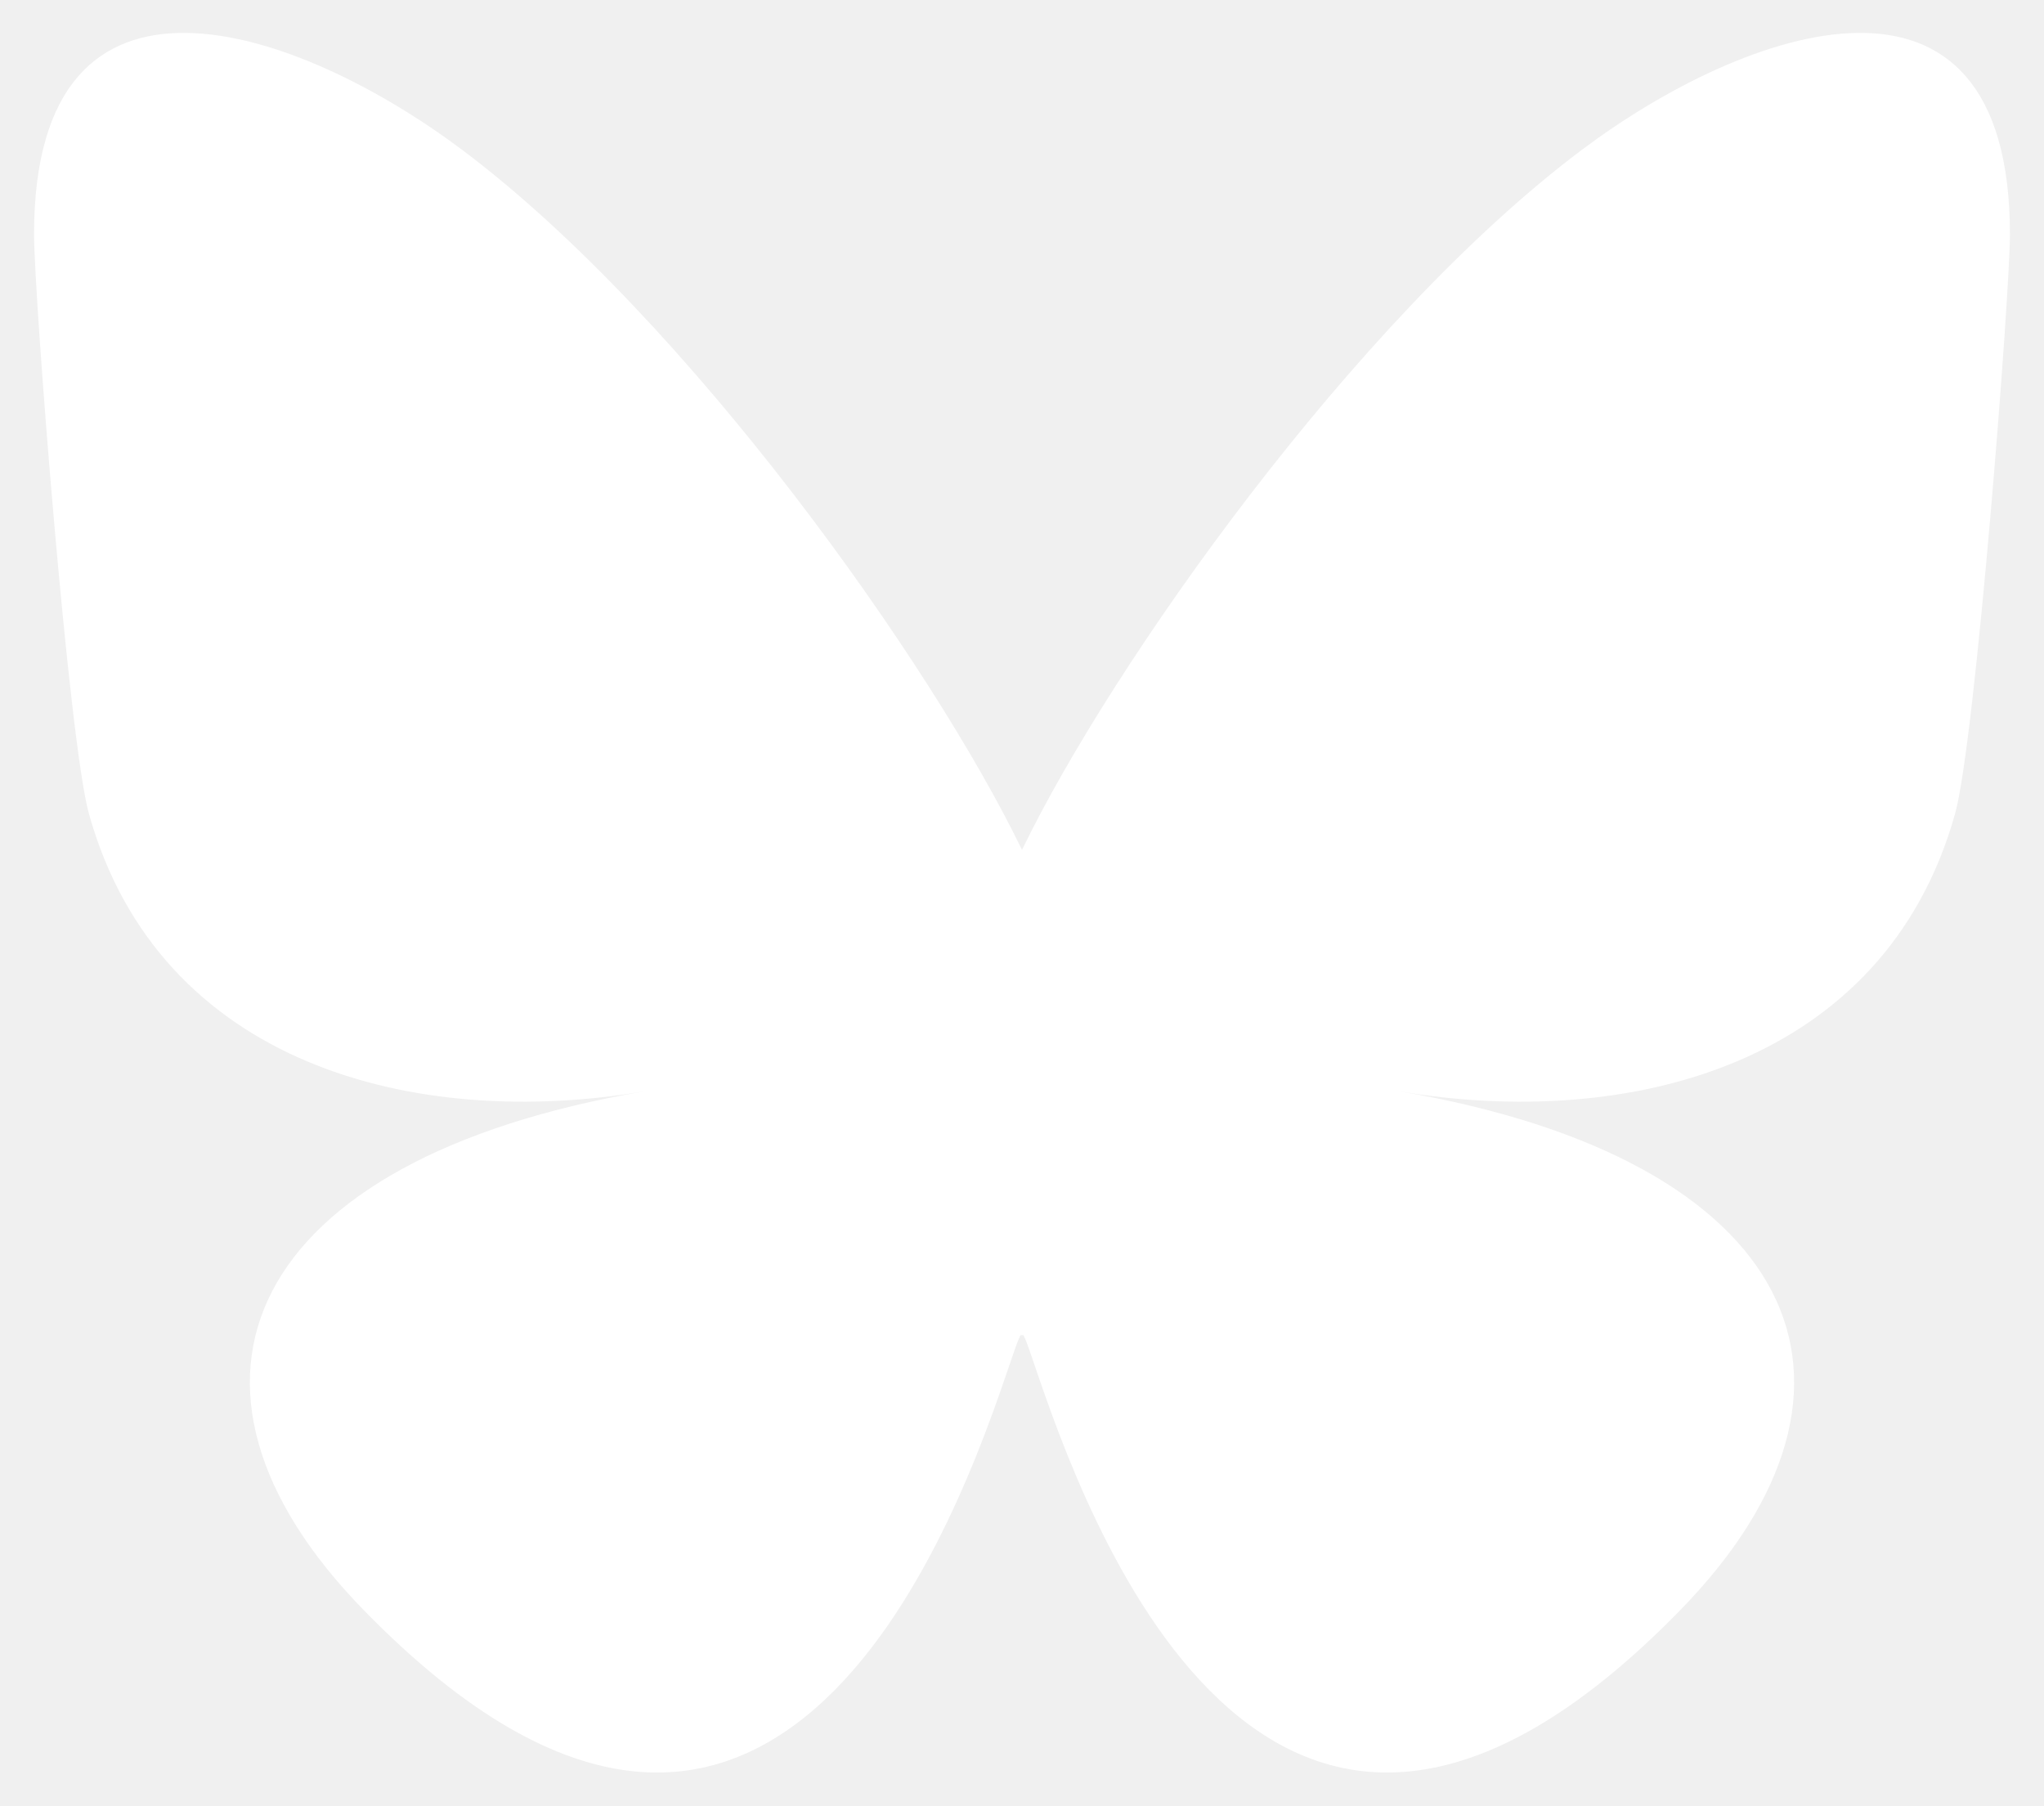
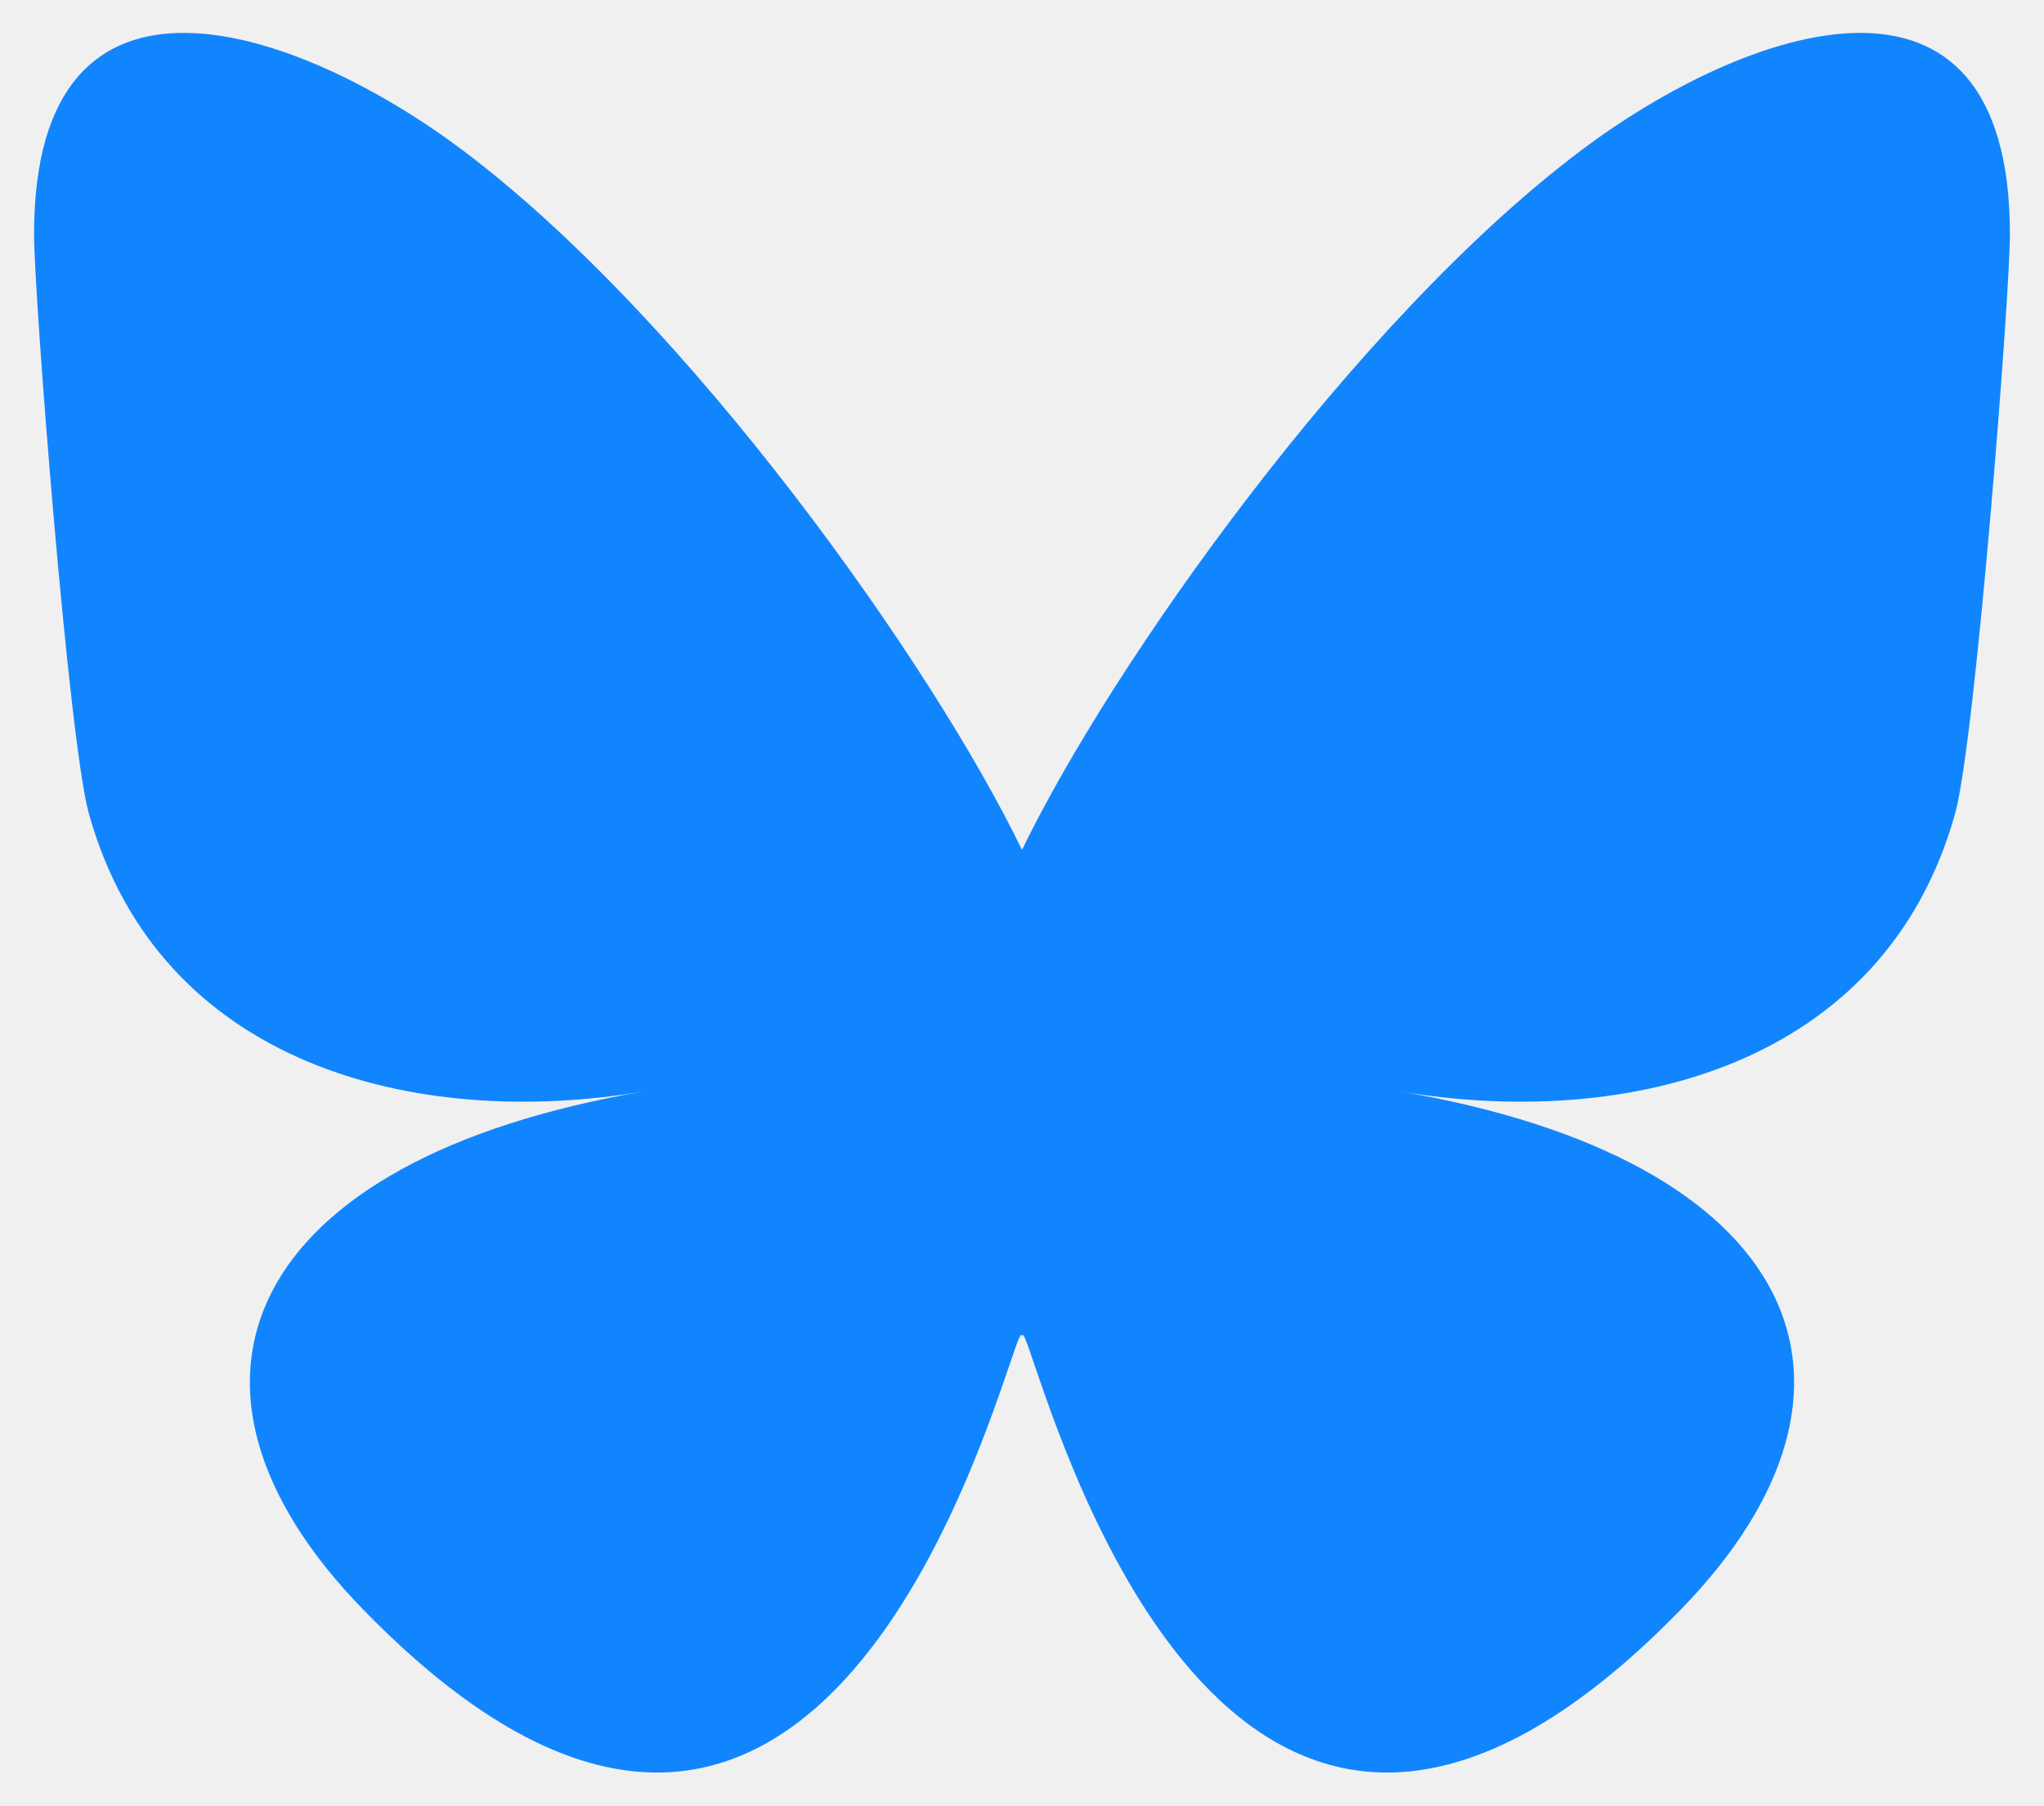
<svg xmlns="http://www.w3.org/2000/svg" width="600" height="530" version="1.1">
-   <path d="m135.72 44.03c66.496 49.921 138.02 151.14 164.28 205.46 26.262-54.316 97.782-155.54 164.28-205.46 47.98-36.021 125.72-63.892 125.72 24.795 0 17.712-10.155 148.79-16.111 170.07-20.703 73.984-96.144 92.854-163.25 81.433 117.3 19.964 147.14 86.092 82.697 152.22-122.39 125.59-175.91-31.511-189.63-71.766-2.514-7.38-3.69-10.832-3.708-7.896-0.017-2.936-1.194 0.517-3.708 7.896-13.714 40.255-67.233 197.36-189.63 71.766-64.444-66.128-34.605-132.26 82.697-152.22-67.108 11.421-142.55-7.449-163.25-81.433-5.956-21.282-16.111-152.36-16.111-170.07 0-88.687 77.742-60.816 125.72-24.795z" fill="#fff" />
+   <path d="m135.72 44.03c66.496 49.921 138.02 151.14 164.28 205.46 26.262-54.316 97.782-155.54 164.28-205.46 47.98-36.021 125.72-63.892 125.72 24.795 0 17.712-10.155 148.79-16.111 170.07-20.703 73.984-96.144 92.854-163.25 81.433 117.3 19.964 147.14 86.092 82.697 152.22-122.39 125.59-175.91-31.511-189.63-71.766-2.514-7.38-3.69-10.832-3.708-7.896-0.017-2.936-1.194 0.517-3.708 7.896-13.714 40.255-67.233 197.36-189.63 71.766-64.444-66.128-34.605-132.26 82.697-152.22-67.108 11.421-142.55-7.449-163.25-81.433-5.956-21.282-16.111-152.36-16.111-170.07 0-88.687 77.742-60.816 125.72-24.795z" fill="#1185fe" />
</svg>
